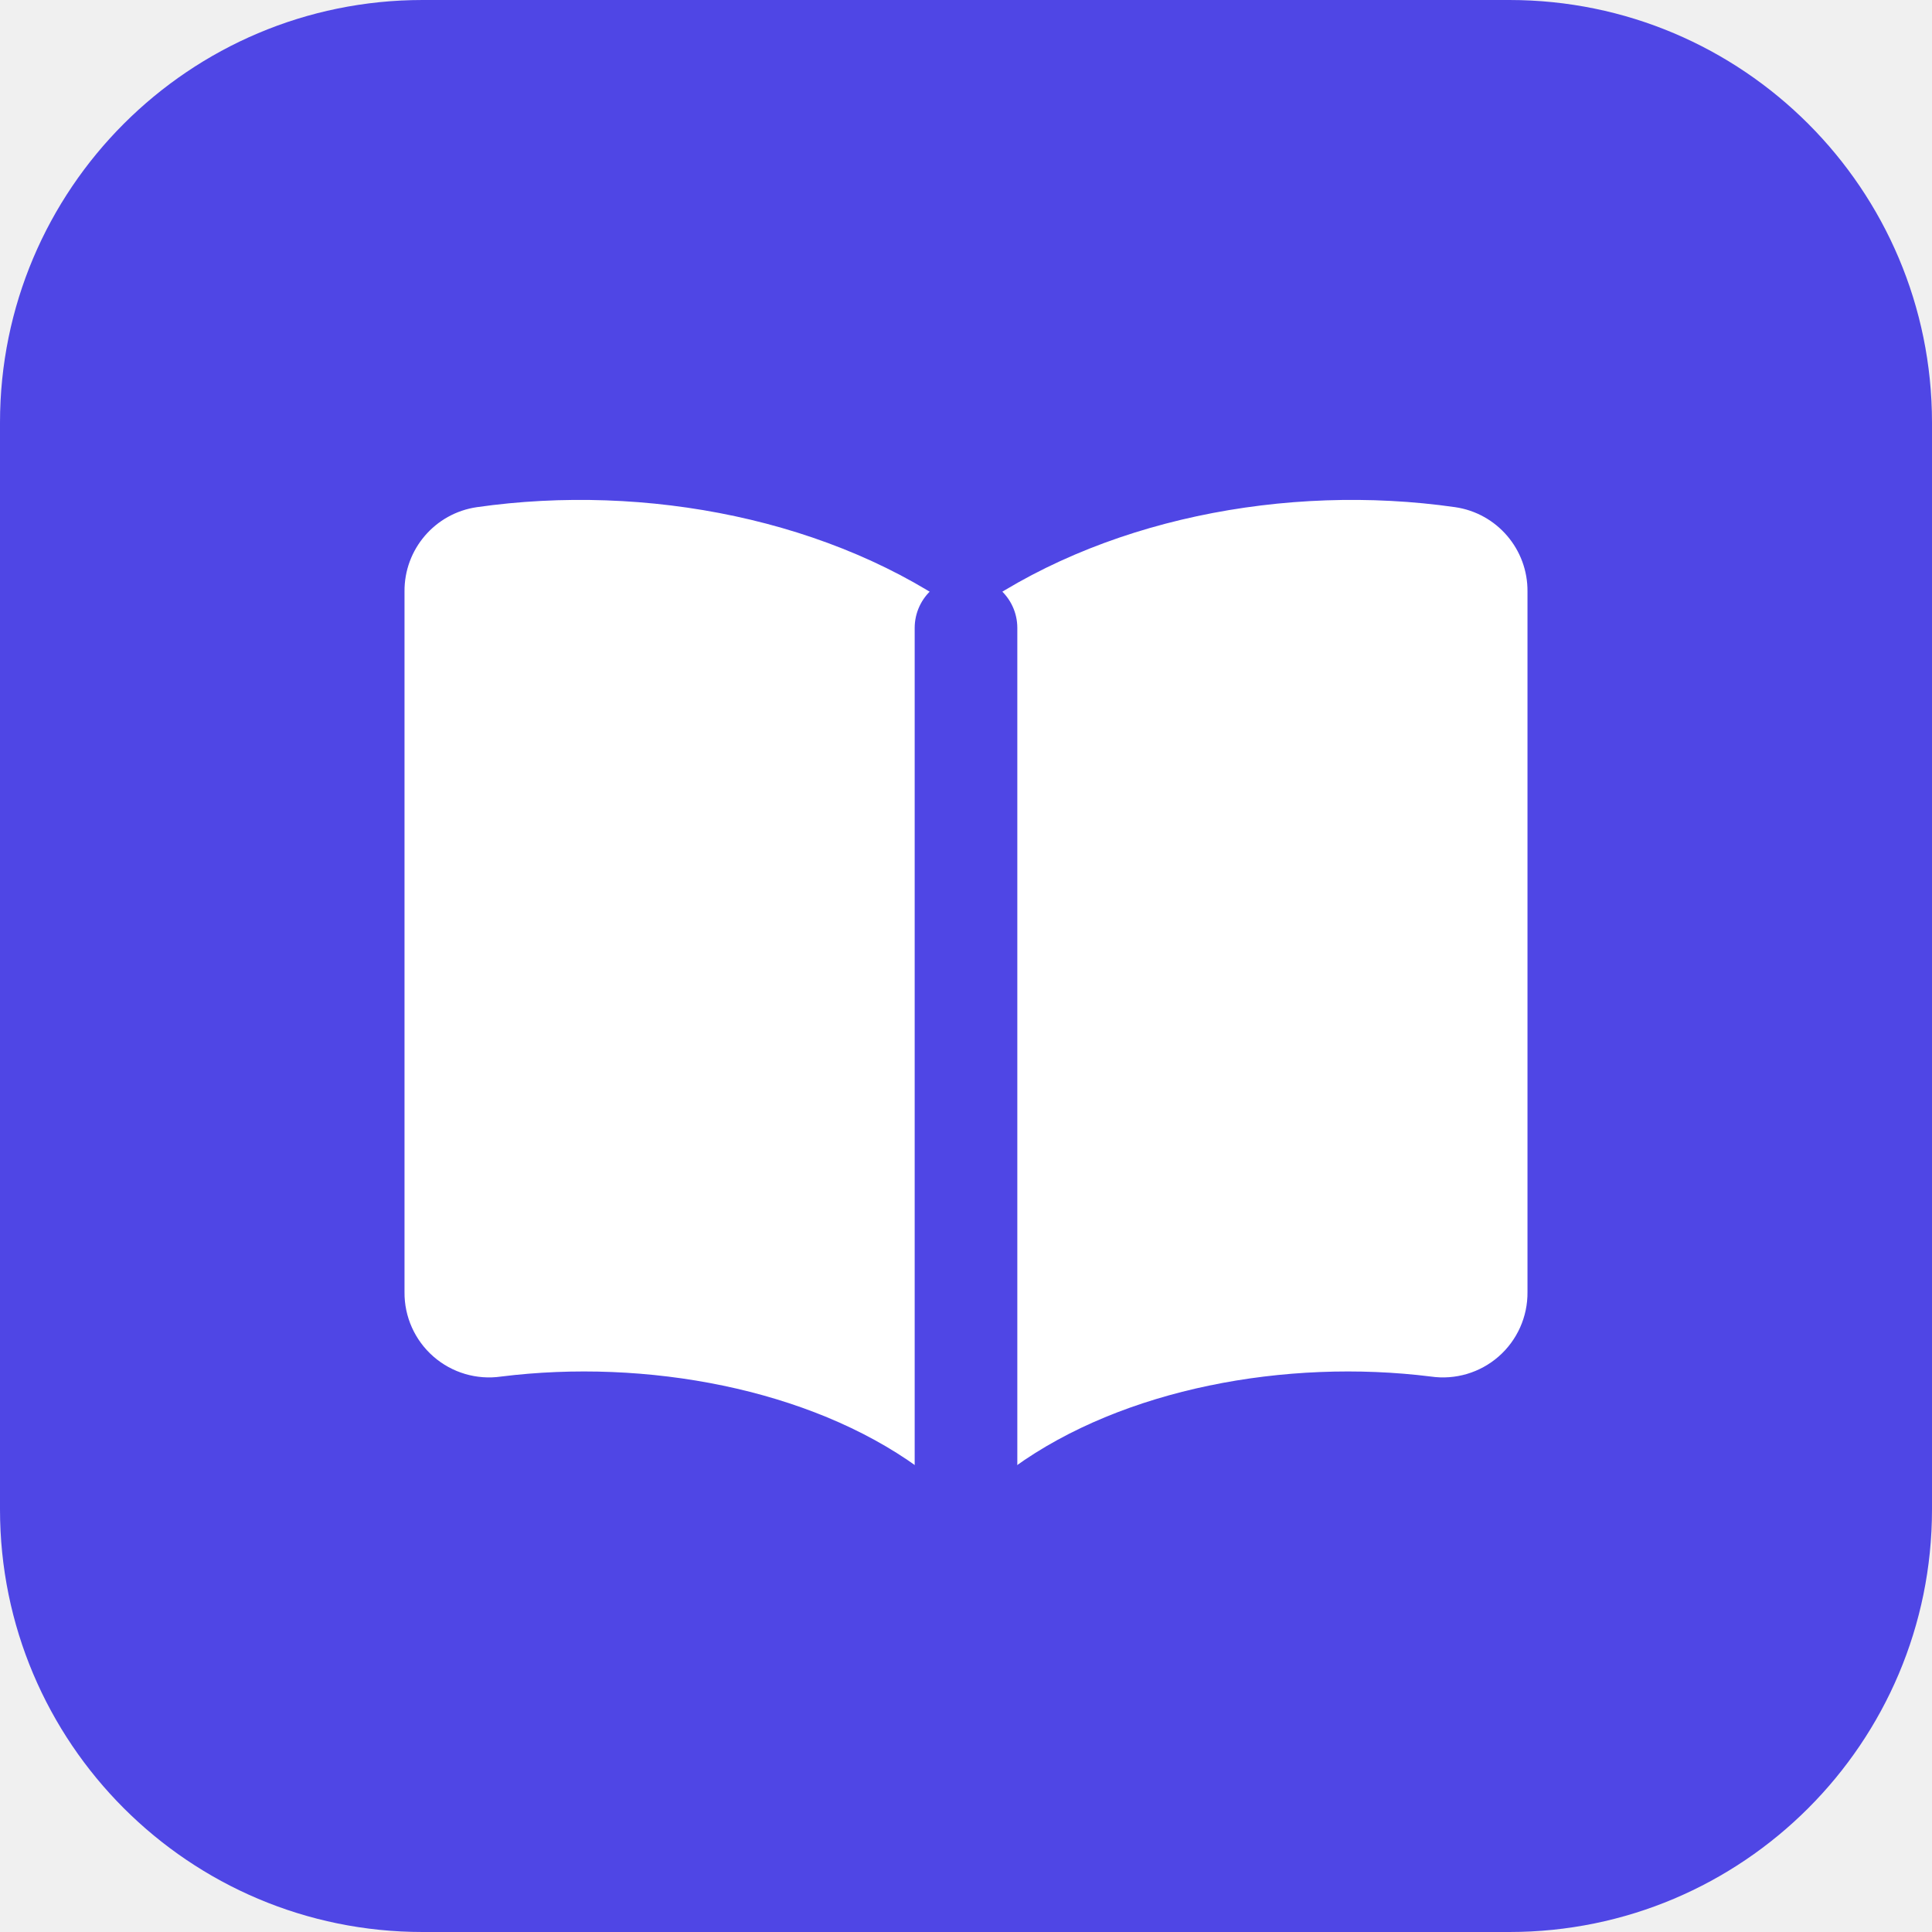
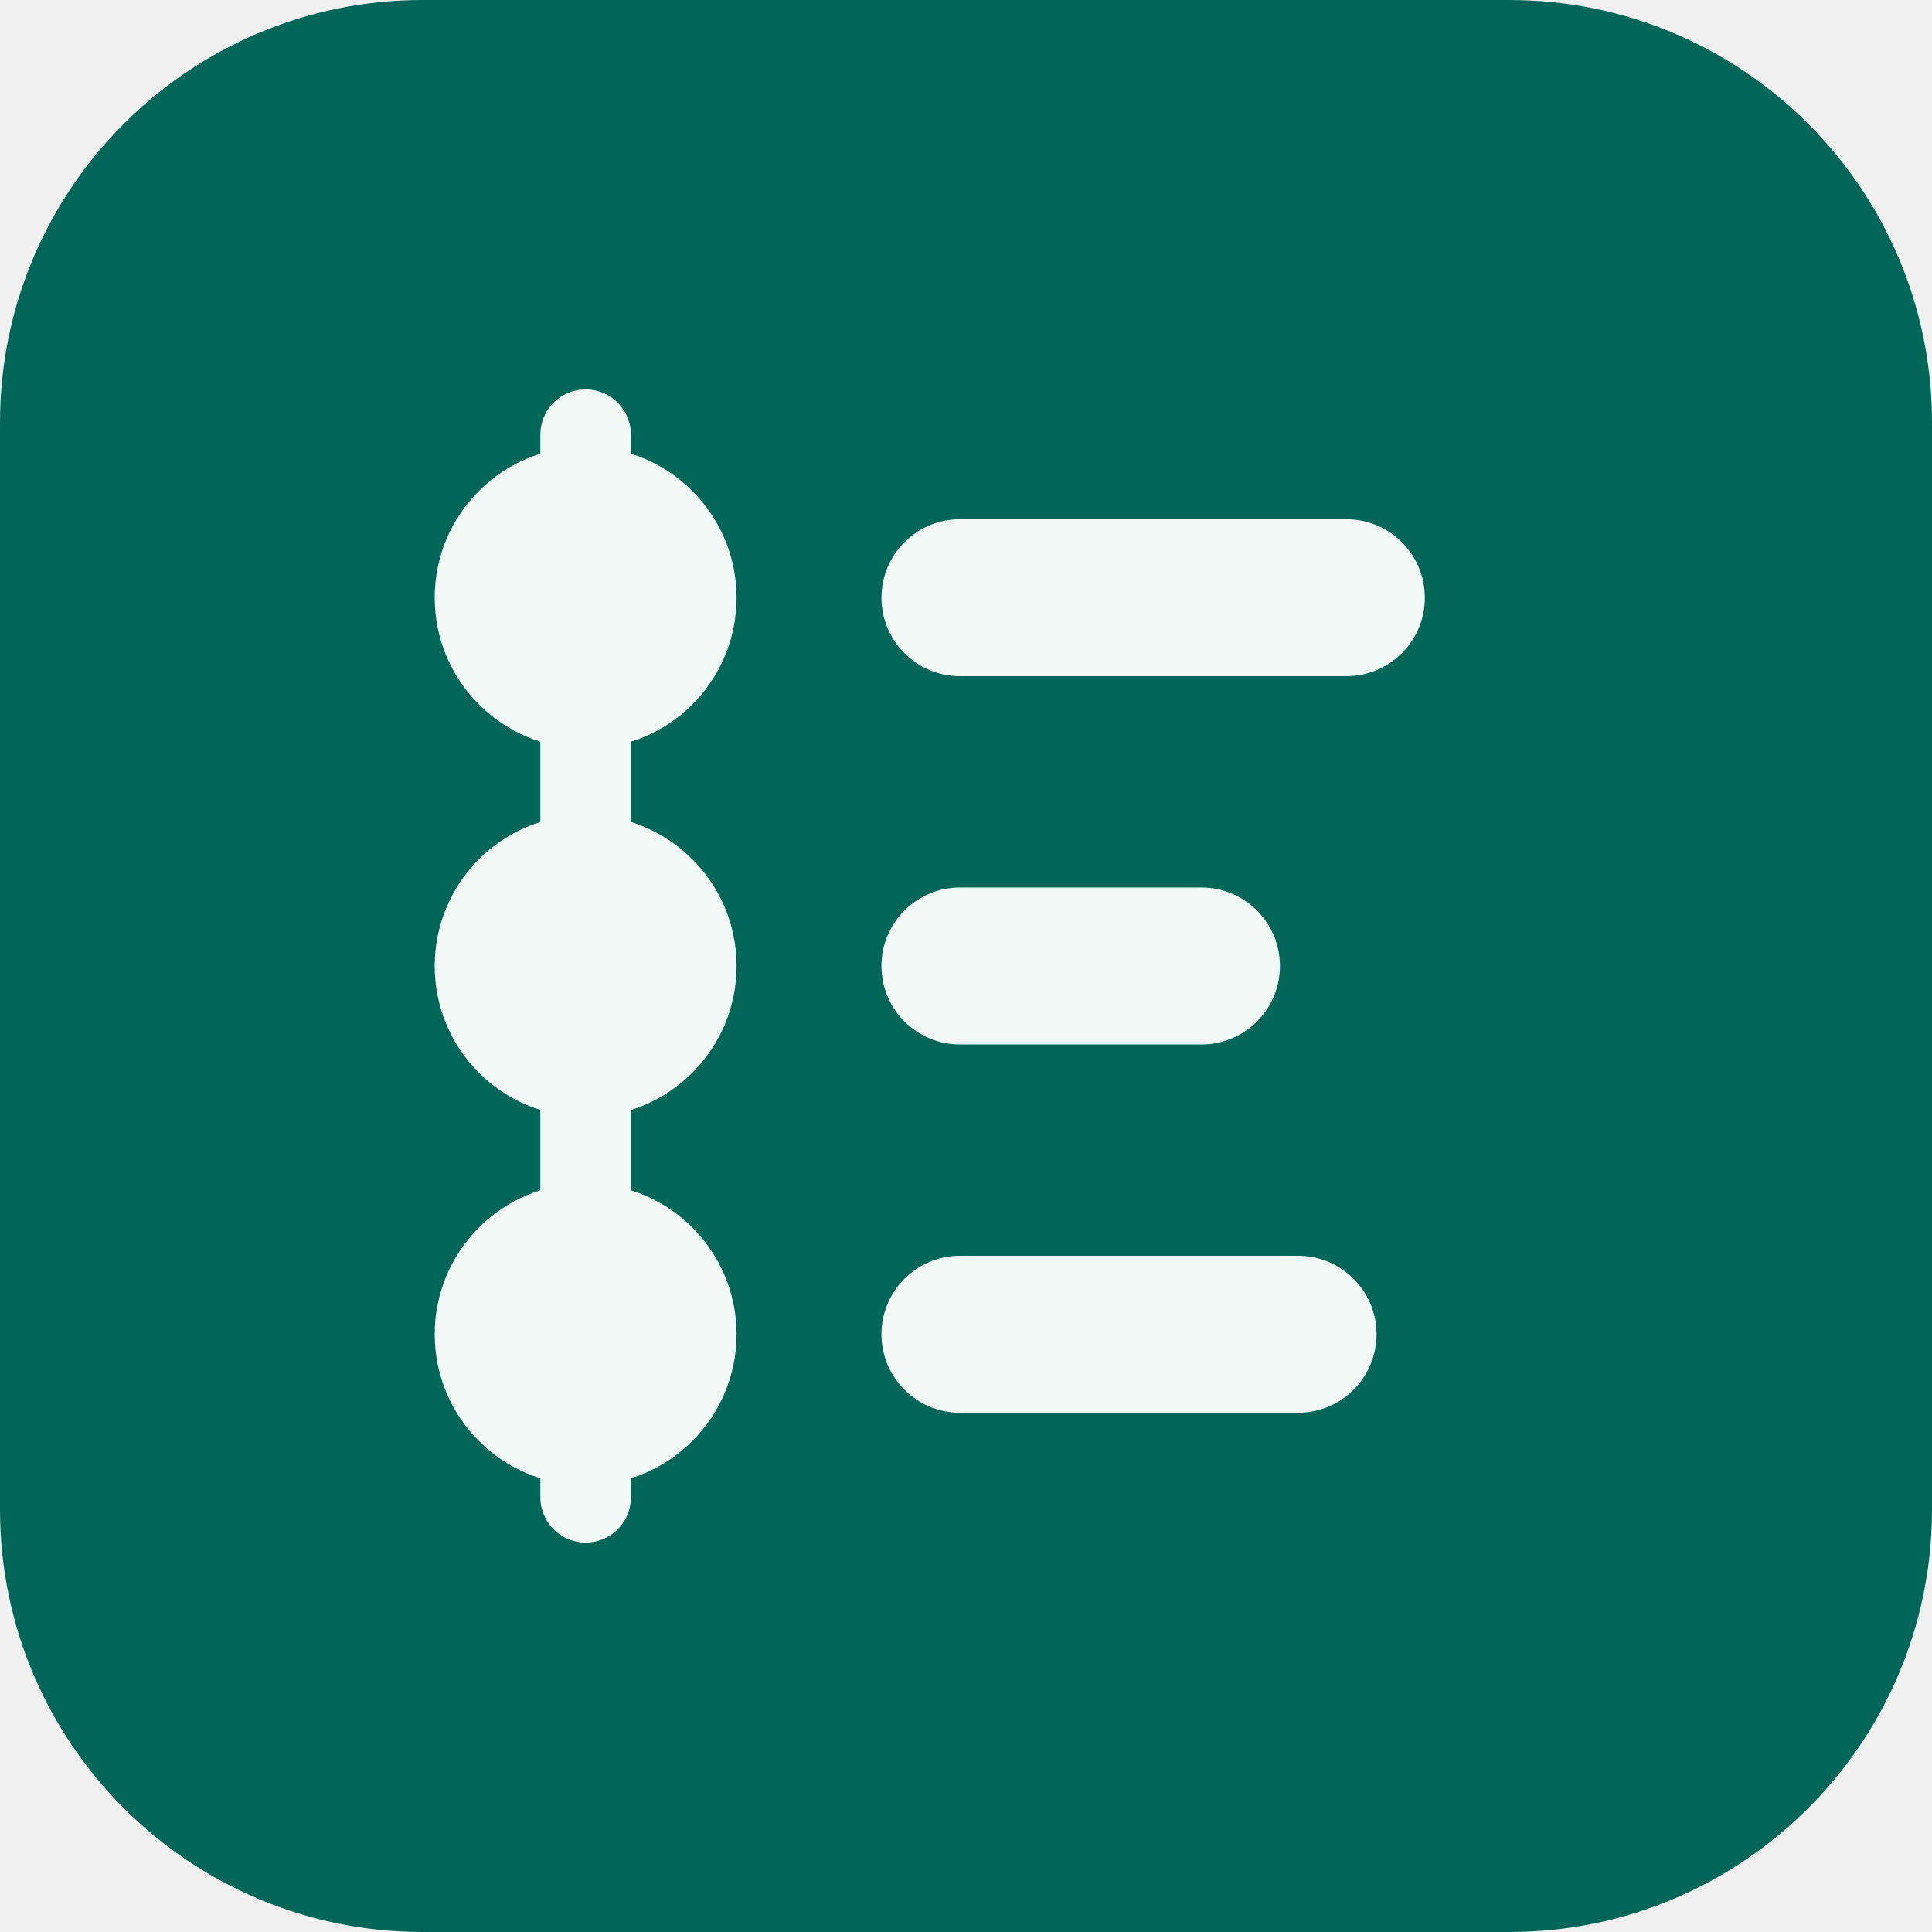
<svg xmlns="http://www.w3.org/2000/svg" viewBox="0 0 32 32" width="32" height="32">
-   <rect width="32" height="32" rx="7" fill="#4f46e5" />
-   <path d="M16 10.2c-2.2-1.6-5.3-2.2-8.1-1.8a1.4 1.4 0 0 0-1.2 1.4v11.6a1.4 1.4 0 0 0 1.6 1.4c2.4-.3 5.1.2 6.9 1.5l.8.6.8-.6c1.8-1.3 4.5-1.8 6.9-1.5a1.4 1.4 0 0 0 1.6-1.4V9.8a1.4 1.4 0 0 0-1.2-1.4c-2.8-.4-5.9.2-8.1 1.8Z" fill="#fff" />
-   <path d="M16 10.4v14.1" stroke="#4f46e5" stroke-width="1.7" stroke-linecap="round" />
+   <rect width="32" height="32" rx="7" fill="#006758" />
+   <path d="M9.7 7.2v17.6" stroke="#f2f8f5" stroke-width="1.5" stroke-linecap="round" />
+   <g fill="#f2f8f5">
+     <rect x="14.6" y="8.6" width="9" height="2.6" rx="1.3" />
+     <rect x="14.6" y="14.7" width="6.6" height="2.6" rx="1.3" />
+     <rect x="14.6" y="20.8" width="8.2" height="2.6" rx="1.3" />
+     <circle cx="9.7" cy="9.9" r="2.5" />
+     <circle cx="9.7" cy="16" r="2.5" />
+     <circle cx="9.7" cy="22.1" r="2.5" />
+   </g>
</svg>
